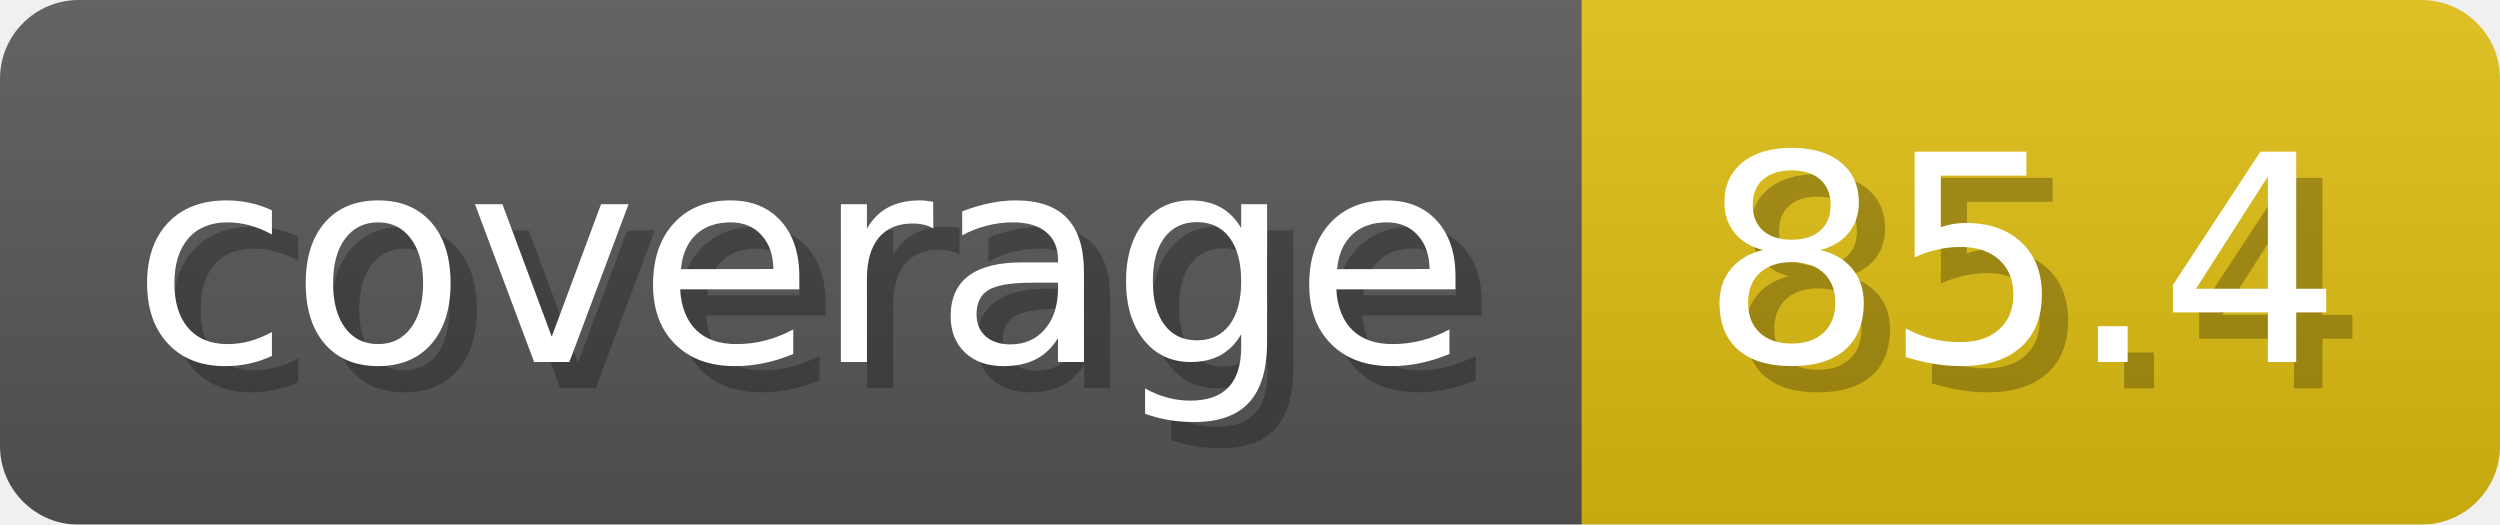
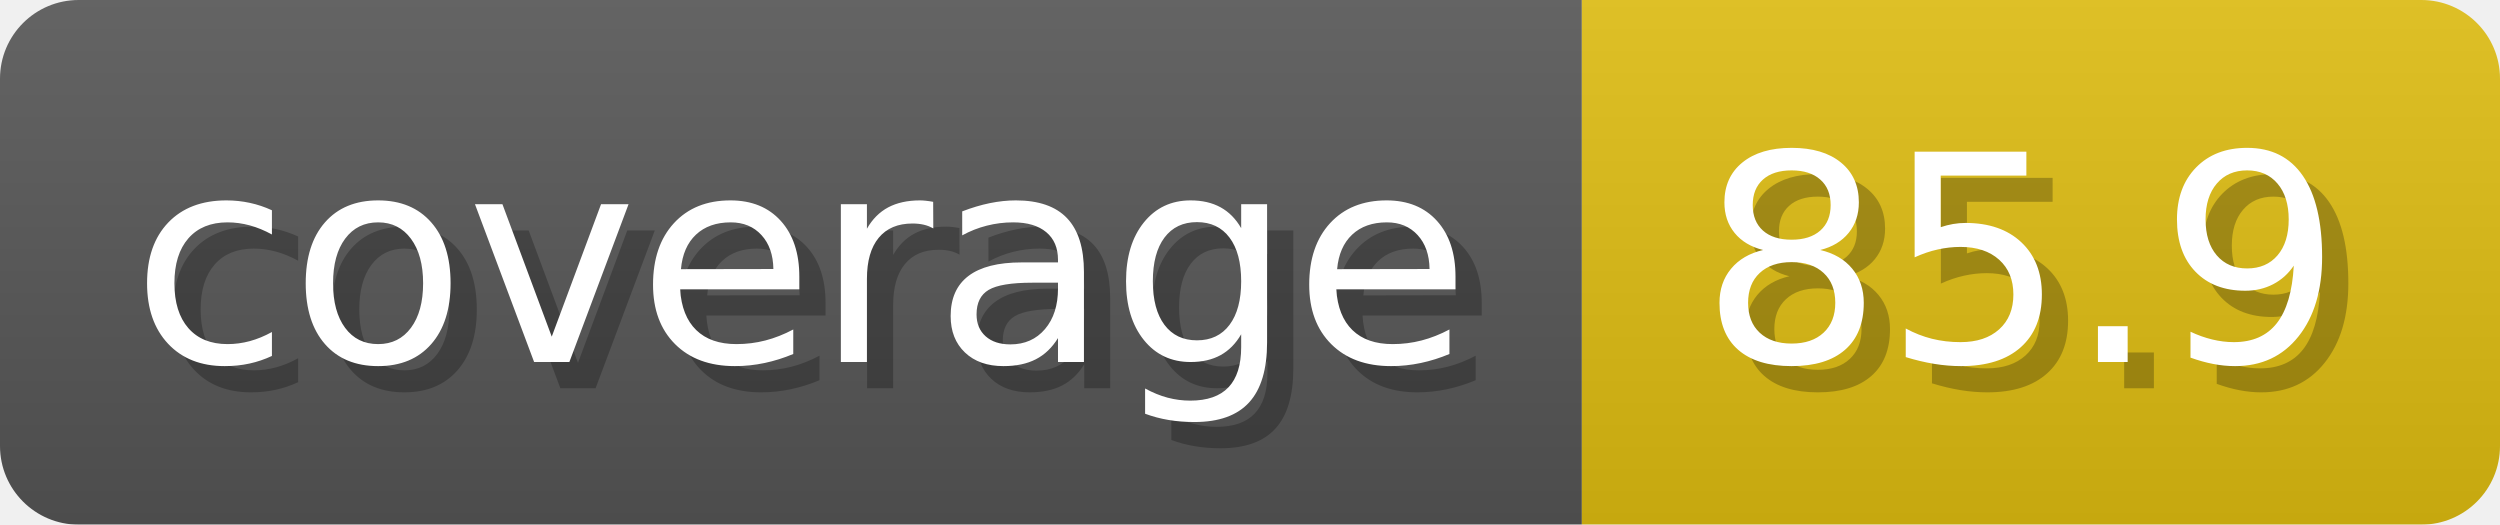
- <svg xmlns="http://www.w3.org/2000/svg" width="95.3" height="20" viewBox="0 0 953 200" role="img" aria-label="coverage: 85.4">
+ <svg xmlns="http://www.w3.org/2000/svg" width="95.3" height="20" viewBox="0 0 953 200" role="img" aria-label="coverage: 85.9">
  <linearGradient id="a" x2="0" y2="100%">
    <stop offset="0" stop-opacity=".1" stop-color="#EEE" />
    <stop offset="1" stop-opacity=".1" />
  </linearGradient>
  <mask id="m">
    <rect width="953" height="200" rx="30" fill="#FFF" />
  </mask>
  <g mask="url(#m)">
    <rect width="603" height="200" fill="#555" />
    <rect width="350" height="200" fill="#DB1" x="603" />
    <rect width="953" height="200" fill="url(#a)" />
  </g>
  <g aria-hidden="true" fill="#fff" text-anchor="start" font-family="Verdana,DejaVu Sans,sans-serif" font-size="110">
    <text x="60" y="148" textLength="503" fill="#000" opacity="0.25">coverage</text>
    <text x="50" y="138" textLength="503">coverage</text>
-     <text x="658" y="148" textLength="250" fill="#000" opacity="0.25">85.4</text>
-     <text x="648" y="138" textLength="250">85.4</text>
+     <text x="658" y="148" textLength="250" fill="#000" opacity="0.25">85.9</text>
+     <text x="648" y="138" textLength="250">85.9</text>
  </g>
</svg>
